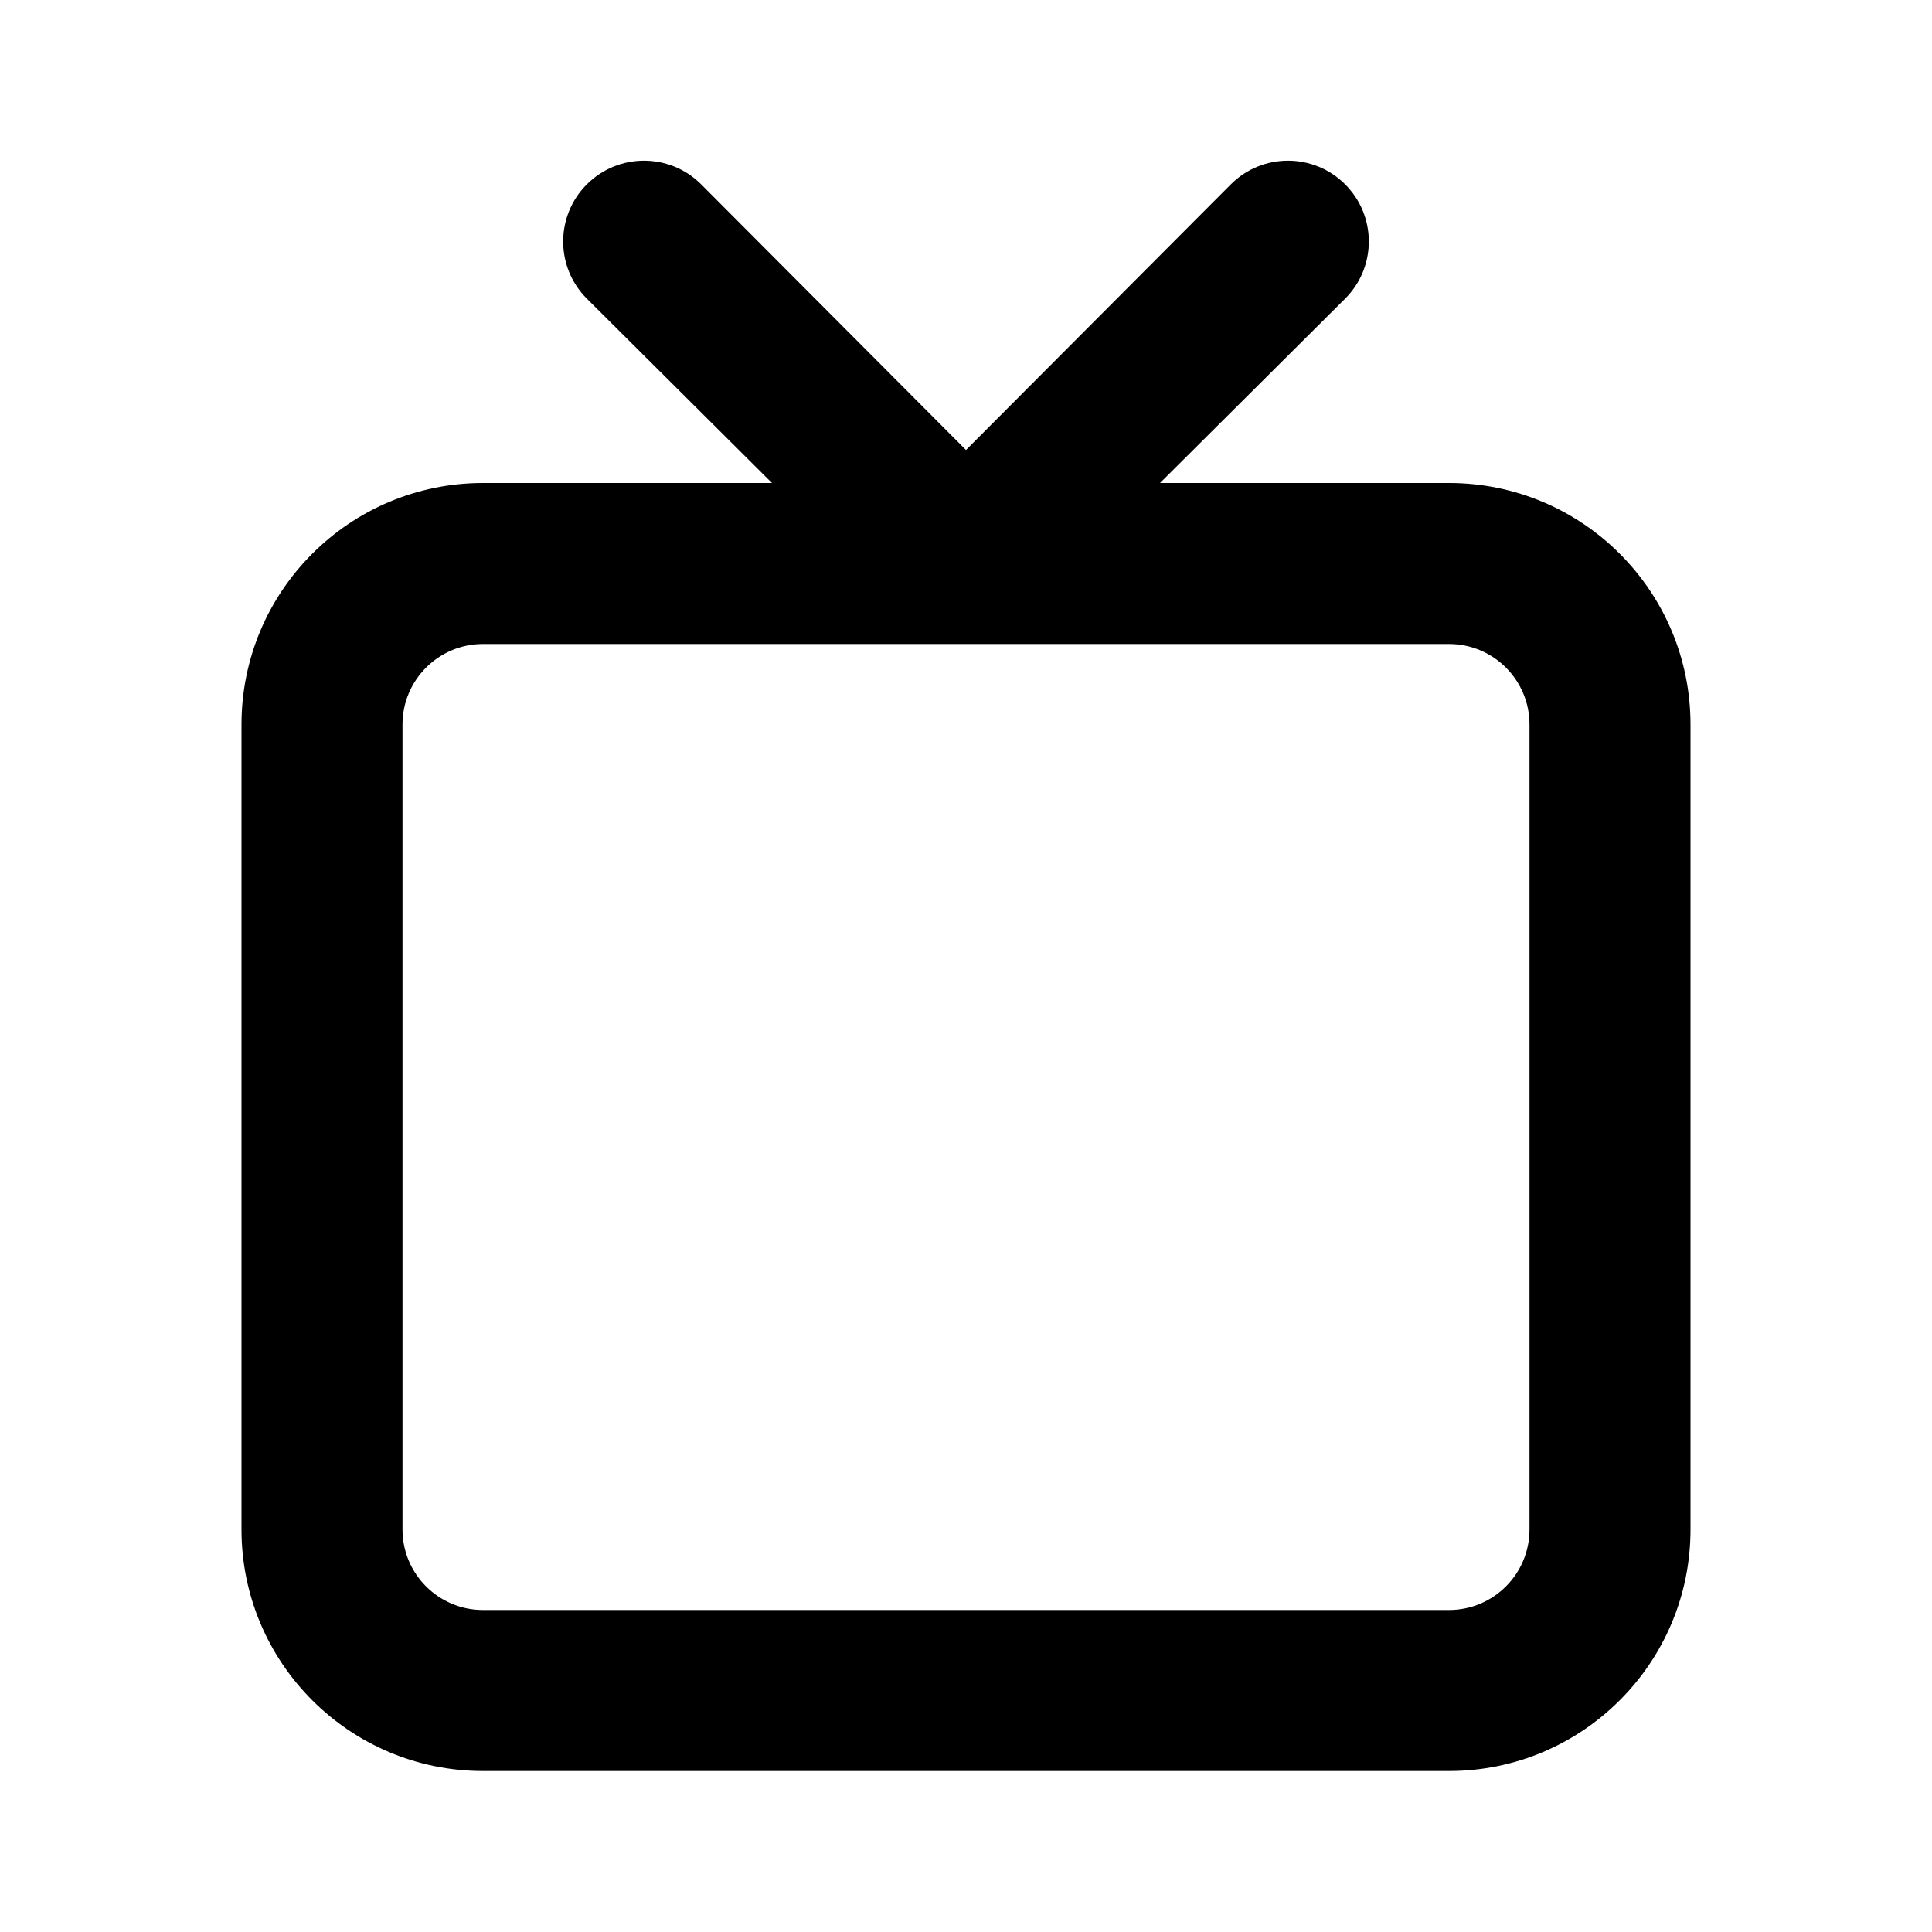
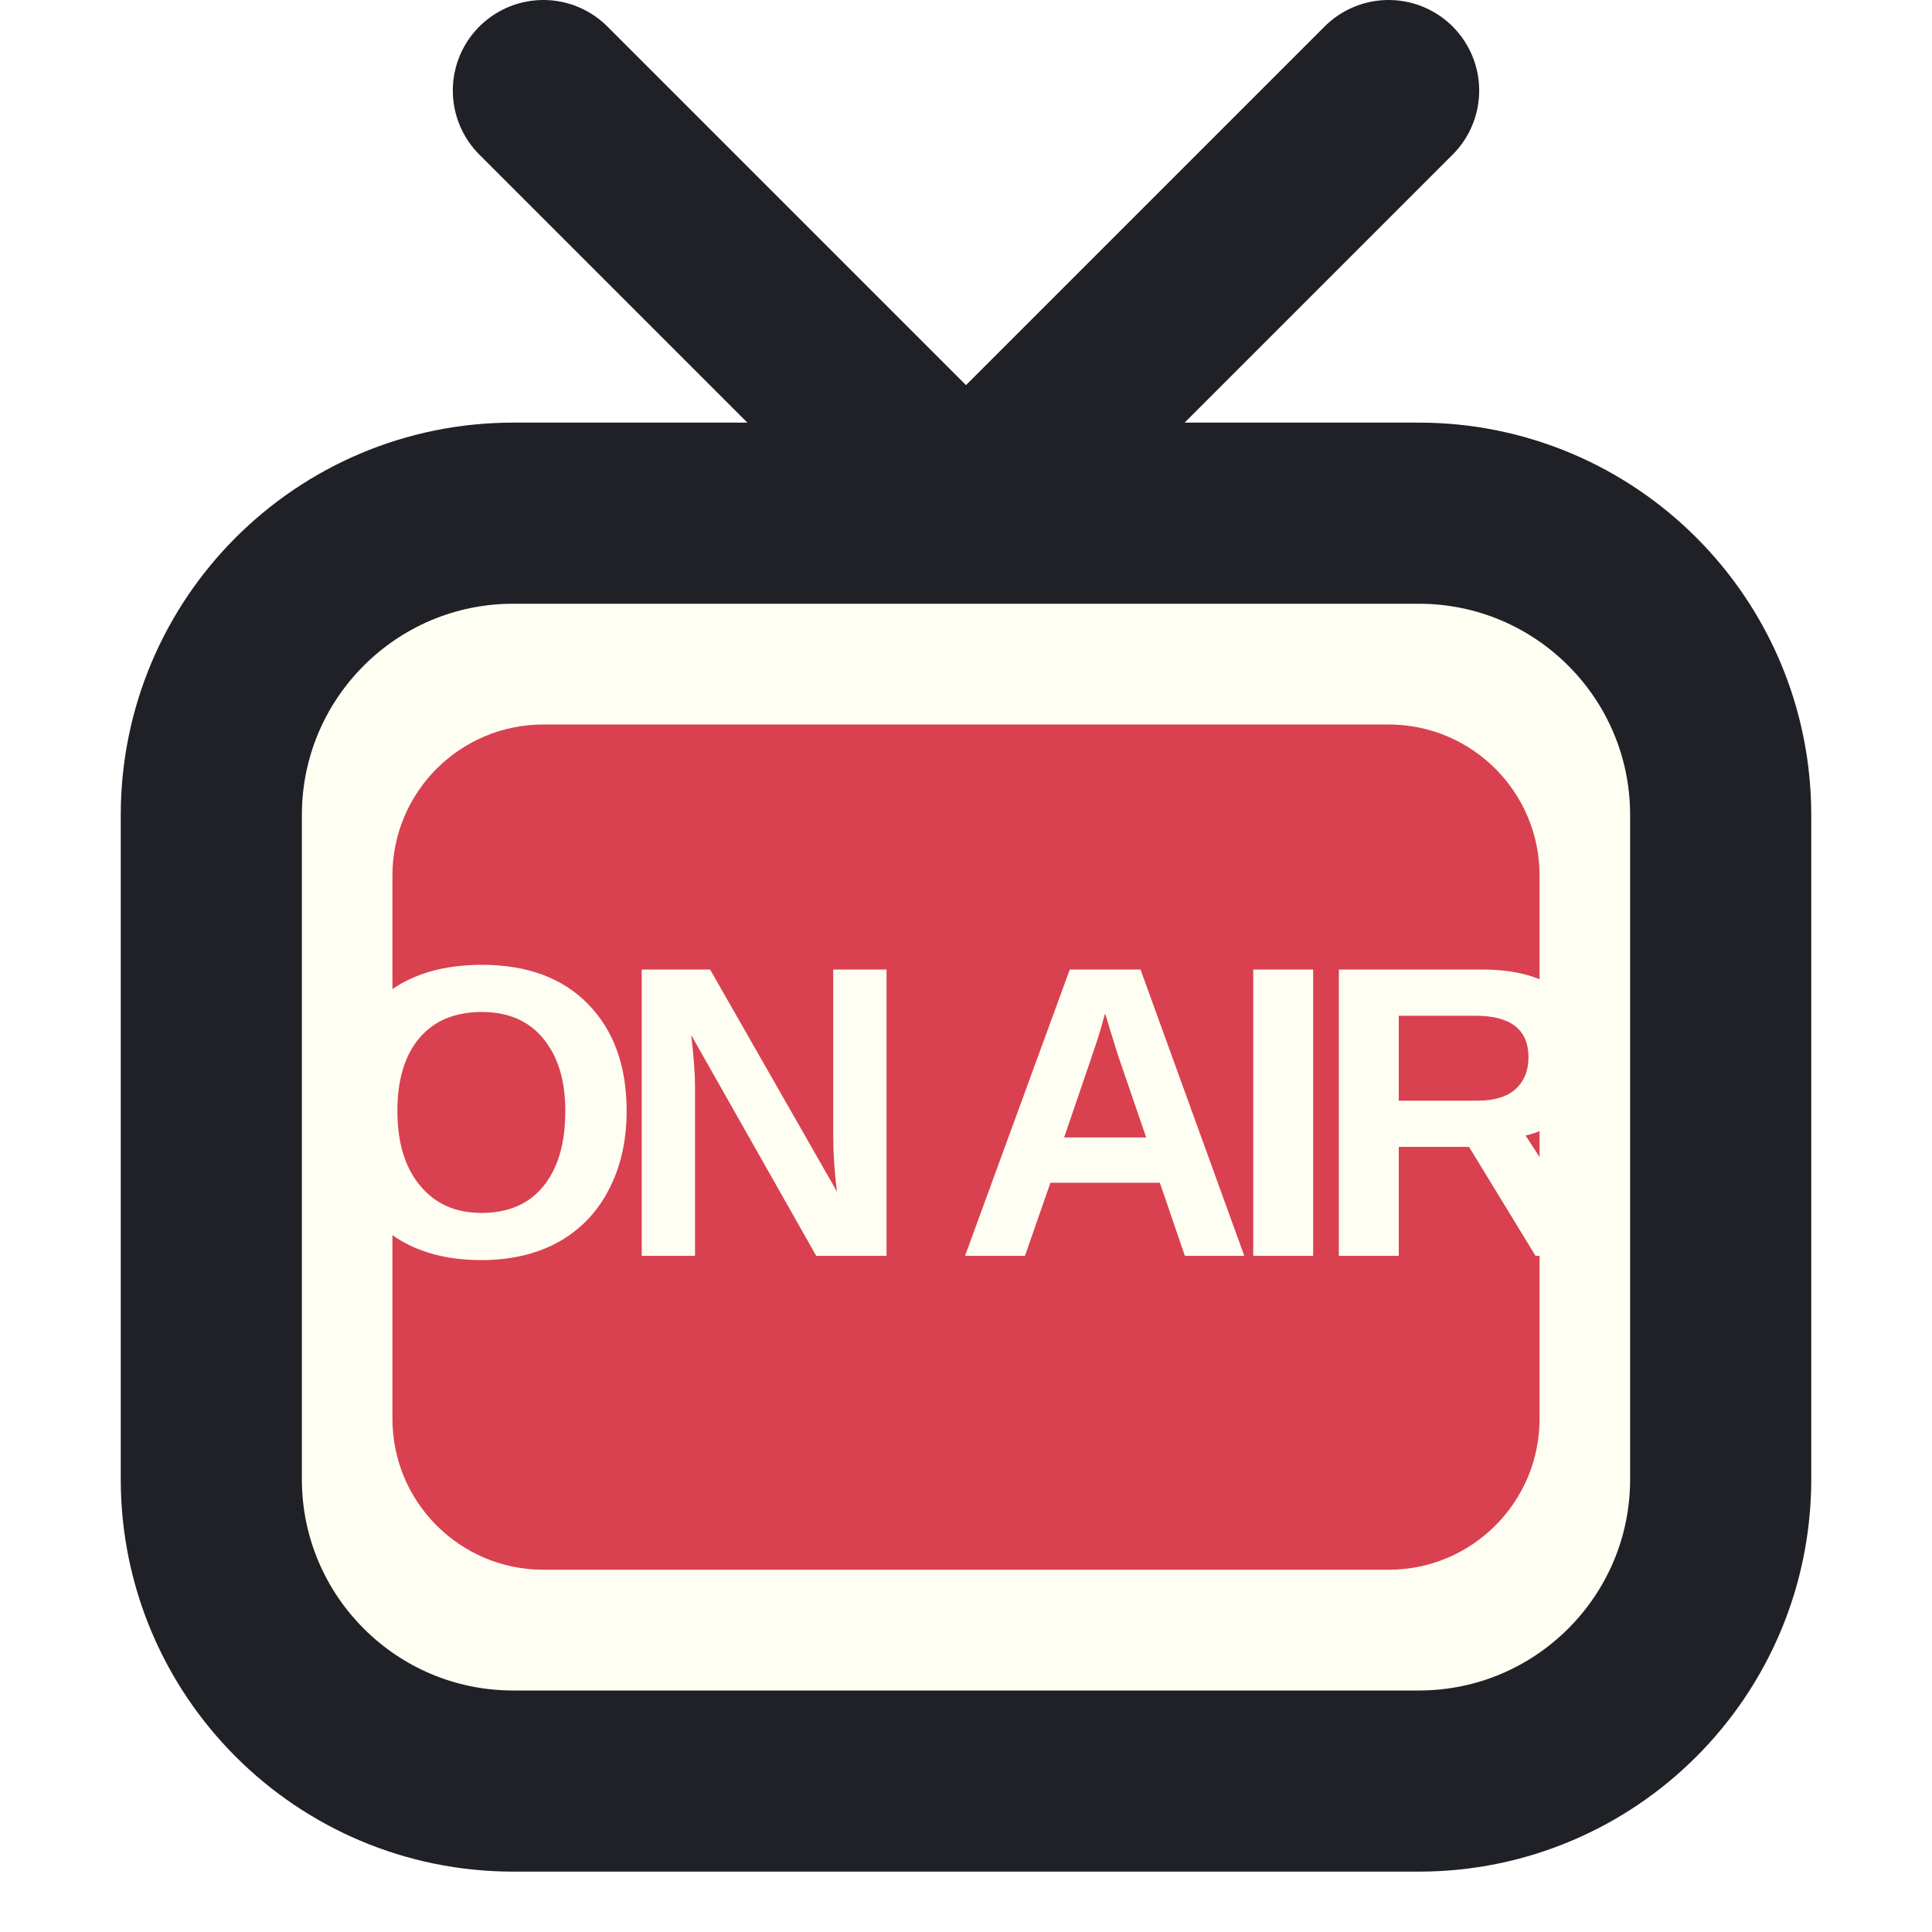
- <svg xmlns="http://www.w3.org/2000/svg" fill="#000000" width="800px" height="800px" viewBox="0 0 24 24">
-   <g data-name="Layer 2">
-     <g data-name="tv">
-       <rect width="24" height="24" opacity="0" />
-       <path d="M18 6h-3.59l2.3-2.29a1 1 0 1 0-1.42-1.42L12 5.59l-3.29-3.3a1 1 0 1 0-1.42 1.42L9.59 6H6a3 3 0 0 0-3 3v10a3 3 0 0 0 3 3h12a3 3 0 0 0 3-3V9a3 3 0 0 0-3-3zm1 13a1 1 0 0 1-1 1H6a1 1 0 0 1-1-1V9a1 1 0 0 1 1-1h12a1 1 0 0 1 1 1z" />
-     </g>
-   </g>
+ <svg xmlns="http://www.w3.org/2000/svg" viewBox="0 0 64 64" role="img" aria-label="Watching: ON AIR television">
+   <path d="M32 17 L18 3 M32 17 L46 3" stroke="#202126" stroke-width="6" fill="none" stroke-linecap="round" stroke-linejoin="round" />
+   <rect x="7" y="17" width="50" height="42" rx="10" fill="#fffef3" stroke="#202126" stroke-width="6" />
+   <rect x="13" y="24" width="38" height="28" rx="5" fill="#d94150" />
+   <text x="32" y="41.6" font-family="Arial, Helvetica, sans-serif" font-weight="900" font-stretch="condensed" font-size="13.8" letter-spacing="-1" fill="#fffef3" text-anchor="middle">ON AIR</text>
</svg>
